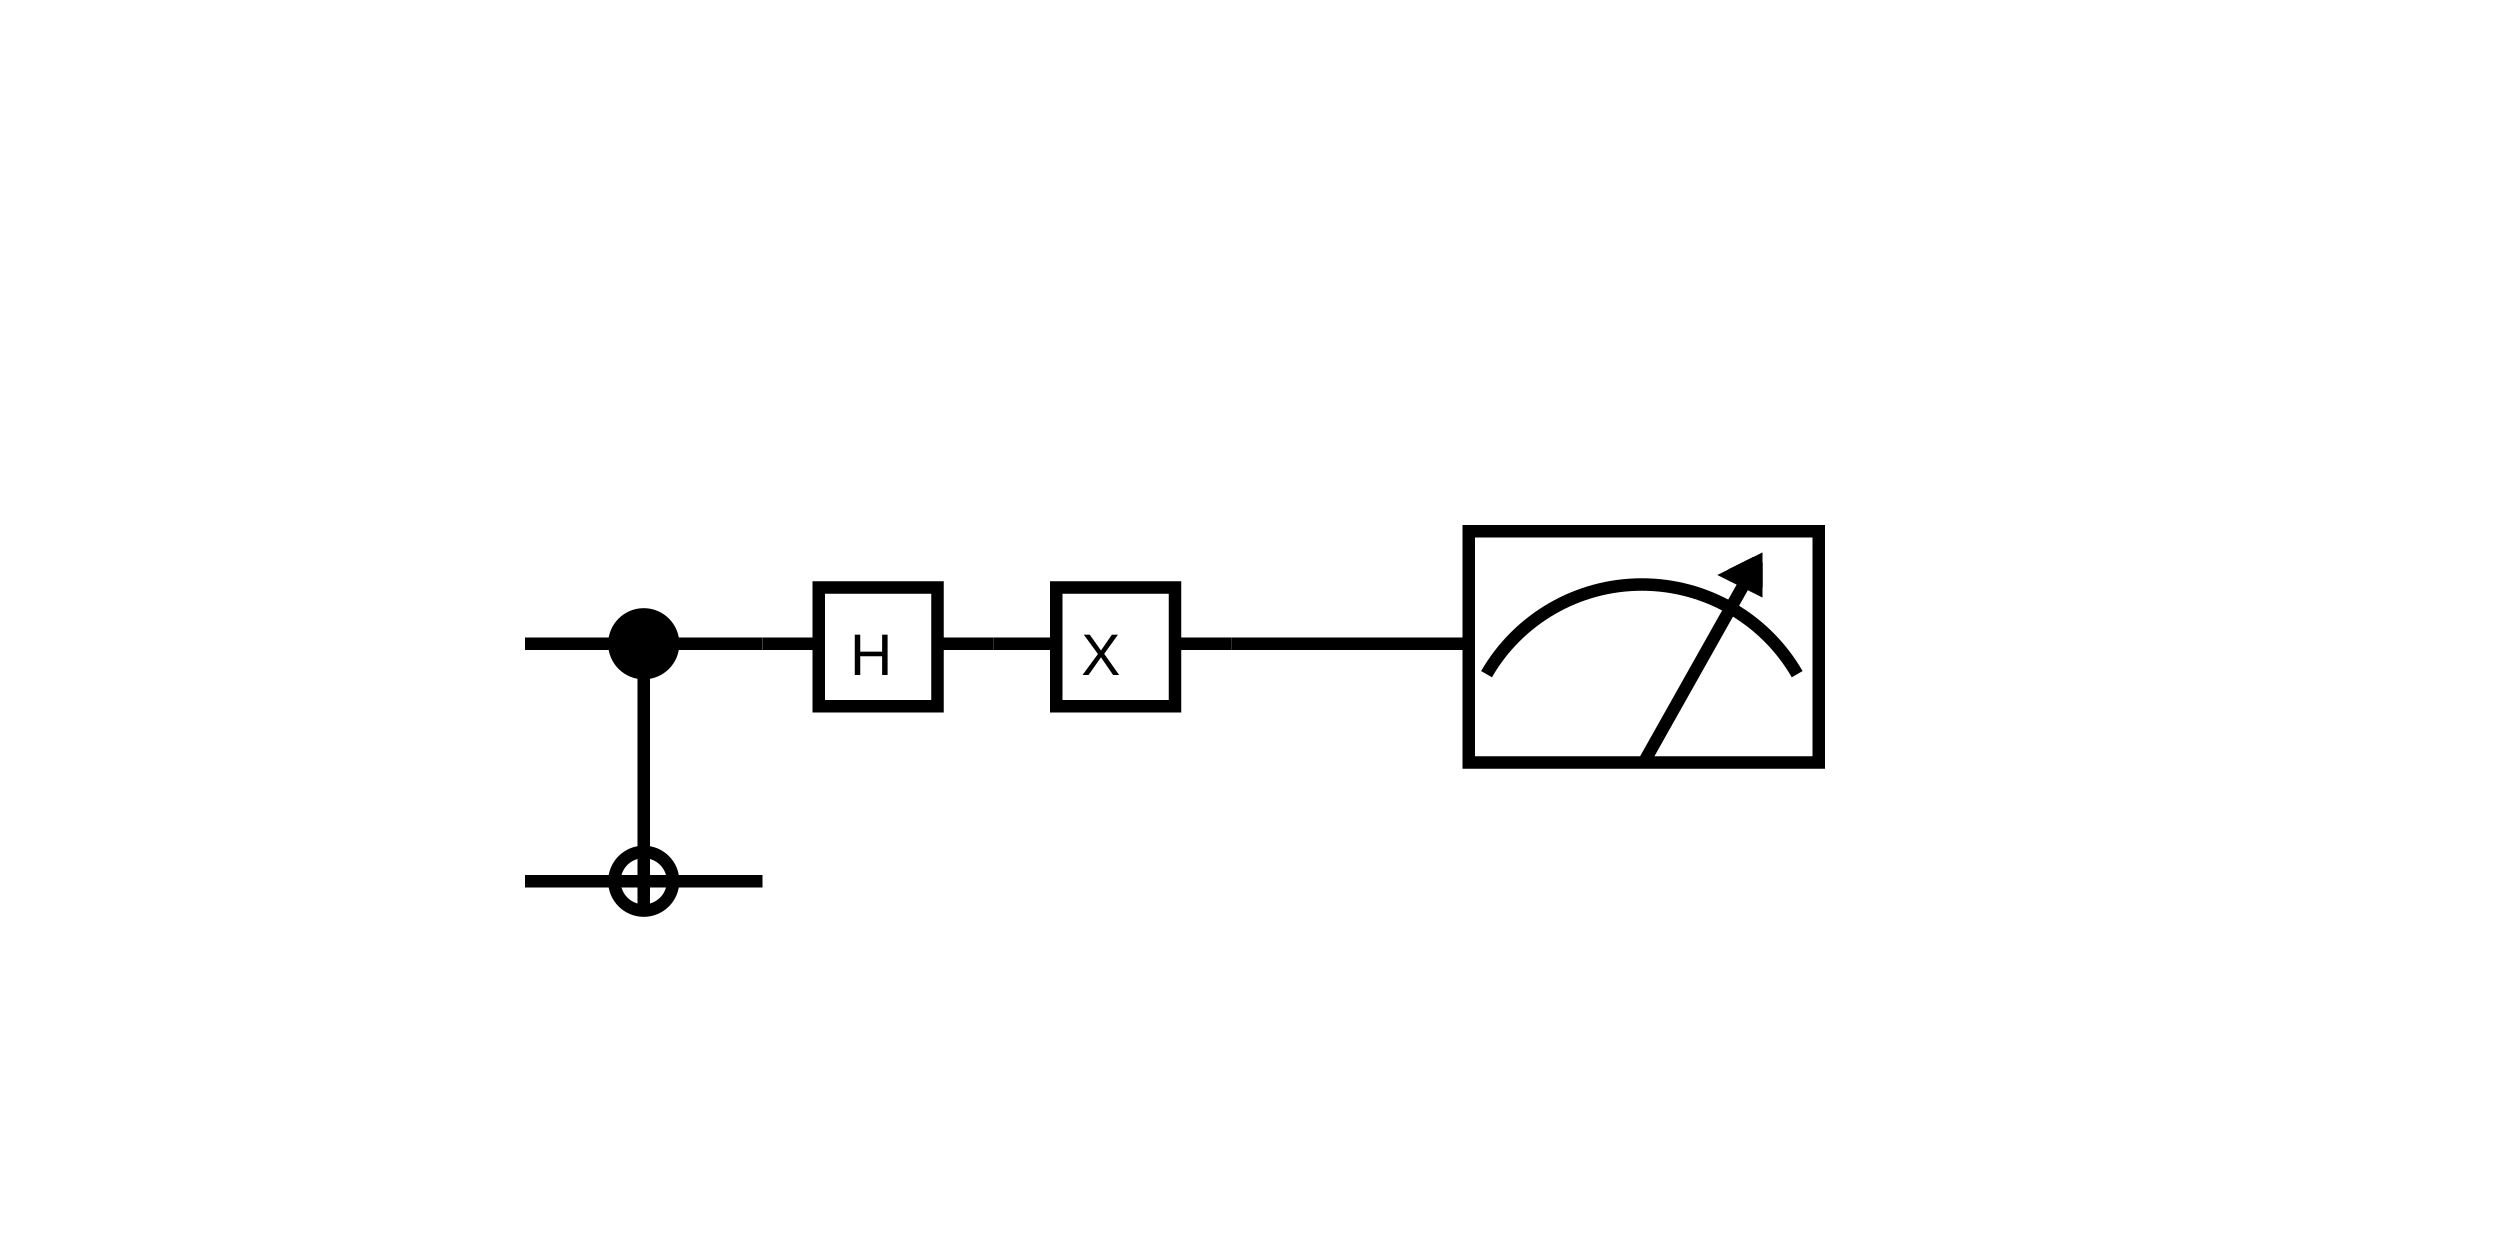
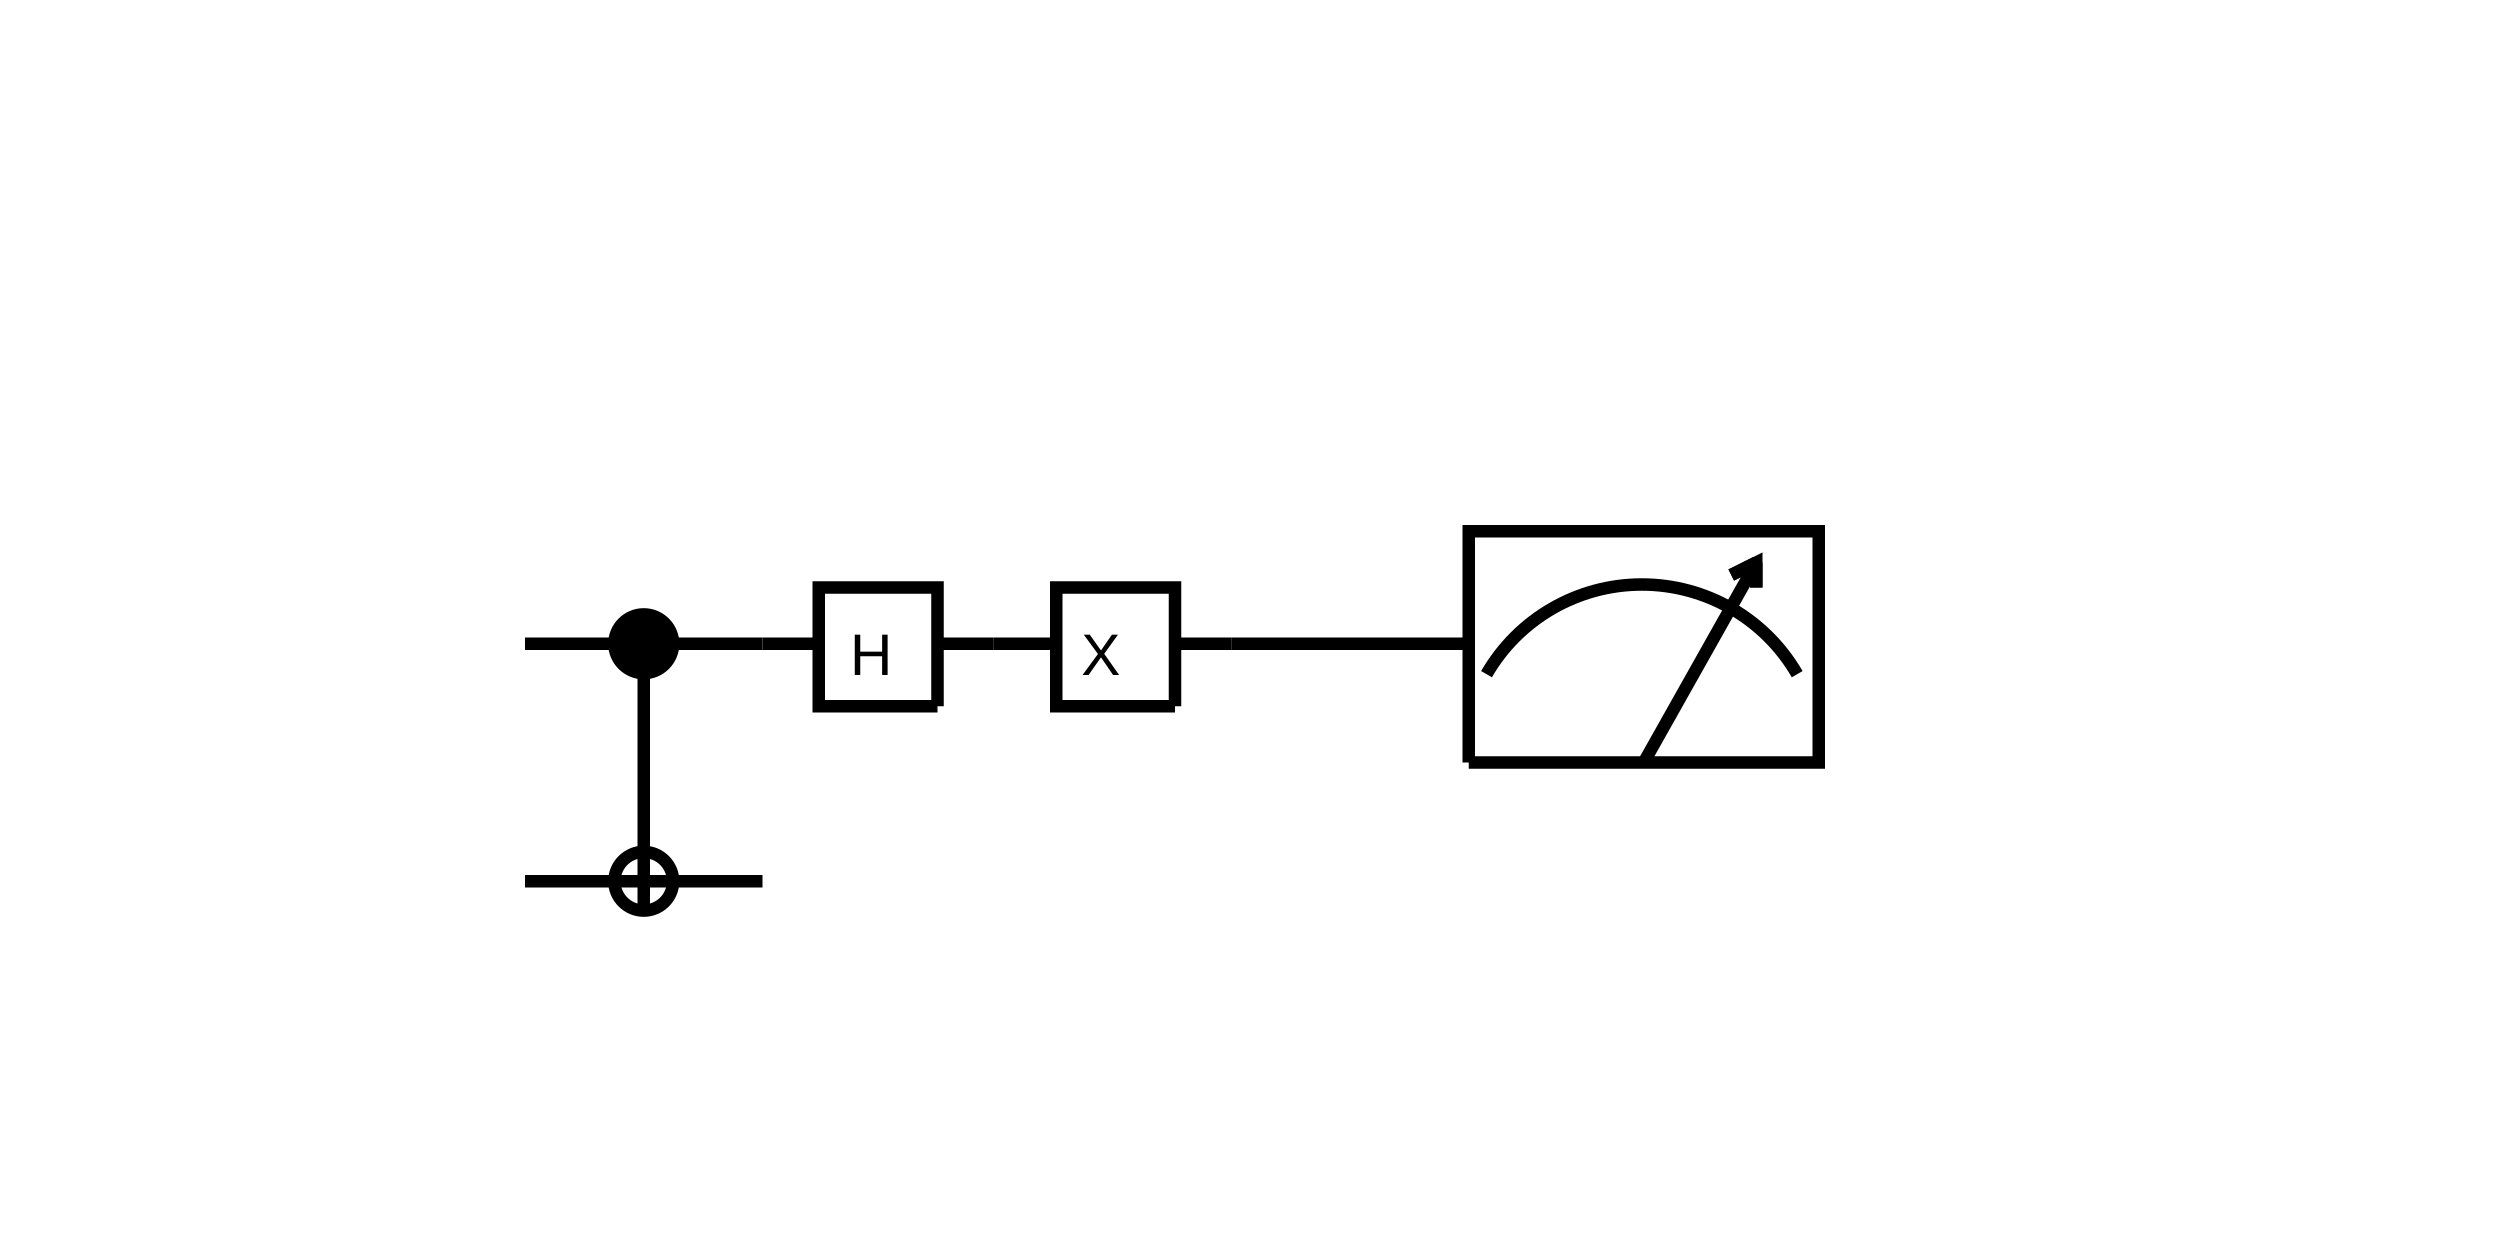
<svg xmlns="http://www.w3.org/2000/svg" width="400" height="200" viewbox="0 0 400 200">
  <line x1="84" y1="103" x2="122" y2="103" style="stroke:black;stroke-width:2" />
  <line x1="84" y1="141" x2="122" y2="141" style="stroke:black;stroke-width:2" />
  <circle cx="103" cy="141" r="4.696" stroke="black" stroke-width="2" fill="none" />
  <line x1="103" y1="141" x2="103" y2="146" style="stroke:black;stroke-width:2" />
  <line x1="103" y1="141" x2="103" y2="103" style="stroke:black;stroke-width:2" />
  <circle cx="103" cy="103" r="4.696" stroke="black" stroke-width="2" fill="black" />
  <line x1="122" y1="103" x2="131" y2="103" style="stroke:black;stroke-width:2" />
-   <path d="M150 113 L150 94 L131 94 L131 113 L150 113 Z" stroke="black" stroke-width="2" fill="none" />
+   <path d="M150 113 L150 94 L131 94 L131 113 L150 113 " stroke="black" stroke-width="2" fill="none" />
  <text x="136" y="108" fill="black" font-size="9.391px" font-family="arial">H</text>
  <line x1="150" y1="103" x2="159" y2="103" style="stroke:black;stroke-width:2" />
  <line x1="159" y1="103" x2="169" y2="103" style="stroke:black;stroke-width:2" />
-   <path d="M188 113 L188 94 L169 94 L169 113 L188 113 Z" stroke="black" stroke-width="2" fill="none" />
+   <path d="M188 113 L188 94 L169 94 L169 113 L188 113 " stroke="black" stroke-width="2" fill="none" />
  <text x="173" y="108" fill="black" font-size="9.391px" font-family="arial">X</text>
  <line x1="188" y1="103" x2="197" y2="103" style="stroke:black;stroke-width:2" />
  <line x1="197" y1="103" x2="235" y2="103" style="stroke:black;stroke-width:2" />
-   <path d="M235 122 L235 85 L272 85 L291 85 L291 103 L291 122 L272 122 L253 122 L235 122 Z" stroke="black" stroke-width="2" fill="none" />
+   <path d="M235 122 L235 85 L272 85 L291 85 L291 103 L291 122 L272 122 L253 122 L235 122 " stroke="black" stroke-width="2" fill="none" />
  <path d="M237.844 107.869           A28.698 28.698 0 0 1 287.55 107.869" fill="none" stroke="black" stroke-width="2" />
  <line x1="263" y1="122" x2="281" y2="90" style="stroke:black;stroke-width:2" />
  <line x1="281" y1="90" x2="277" y2="92" style="stroke:black;stroke-width:2" />
  <line x1="281" y1="90" x2="281" y2="94" style="stroke:black;stroke-width:2" />
-   <path d="M281 94 L281 90 L277 92 Z" stroke="black" stroke-width="2" fill="none" />
+   <path d="M281 94 L281 90 L277 92 " stroke="black" stroke-width="2" fill="none" />
</svg>
